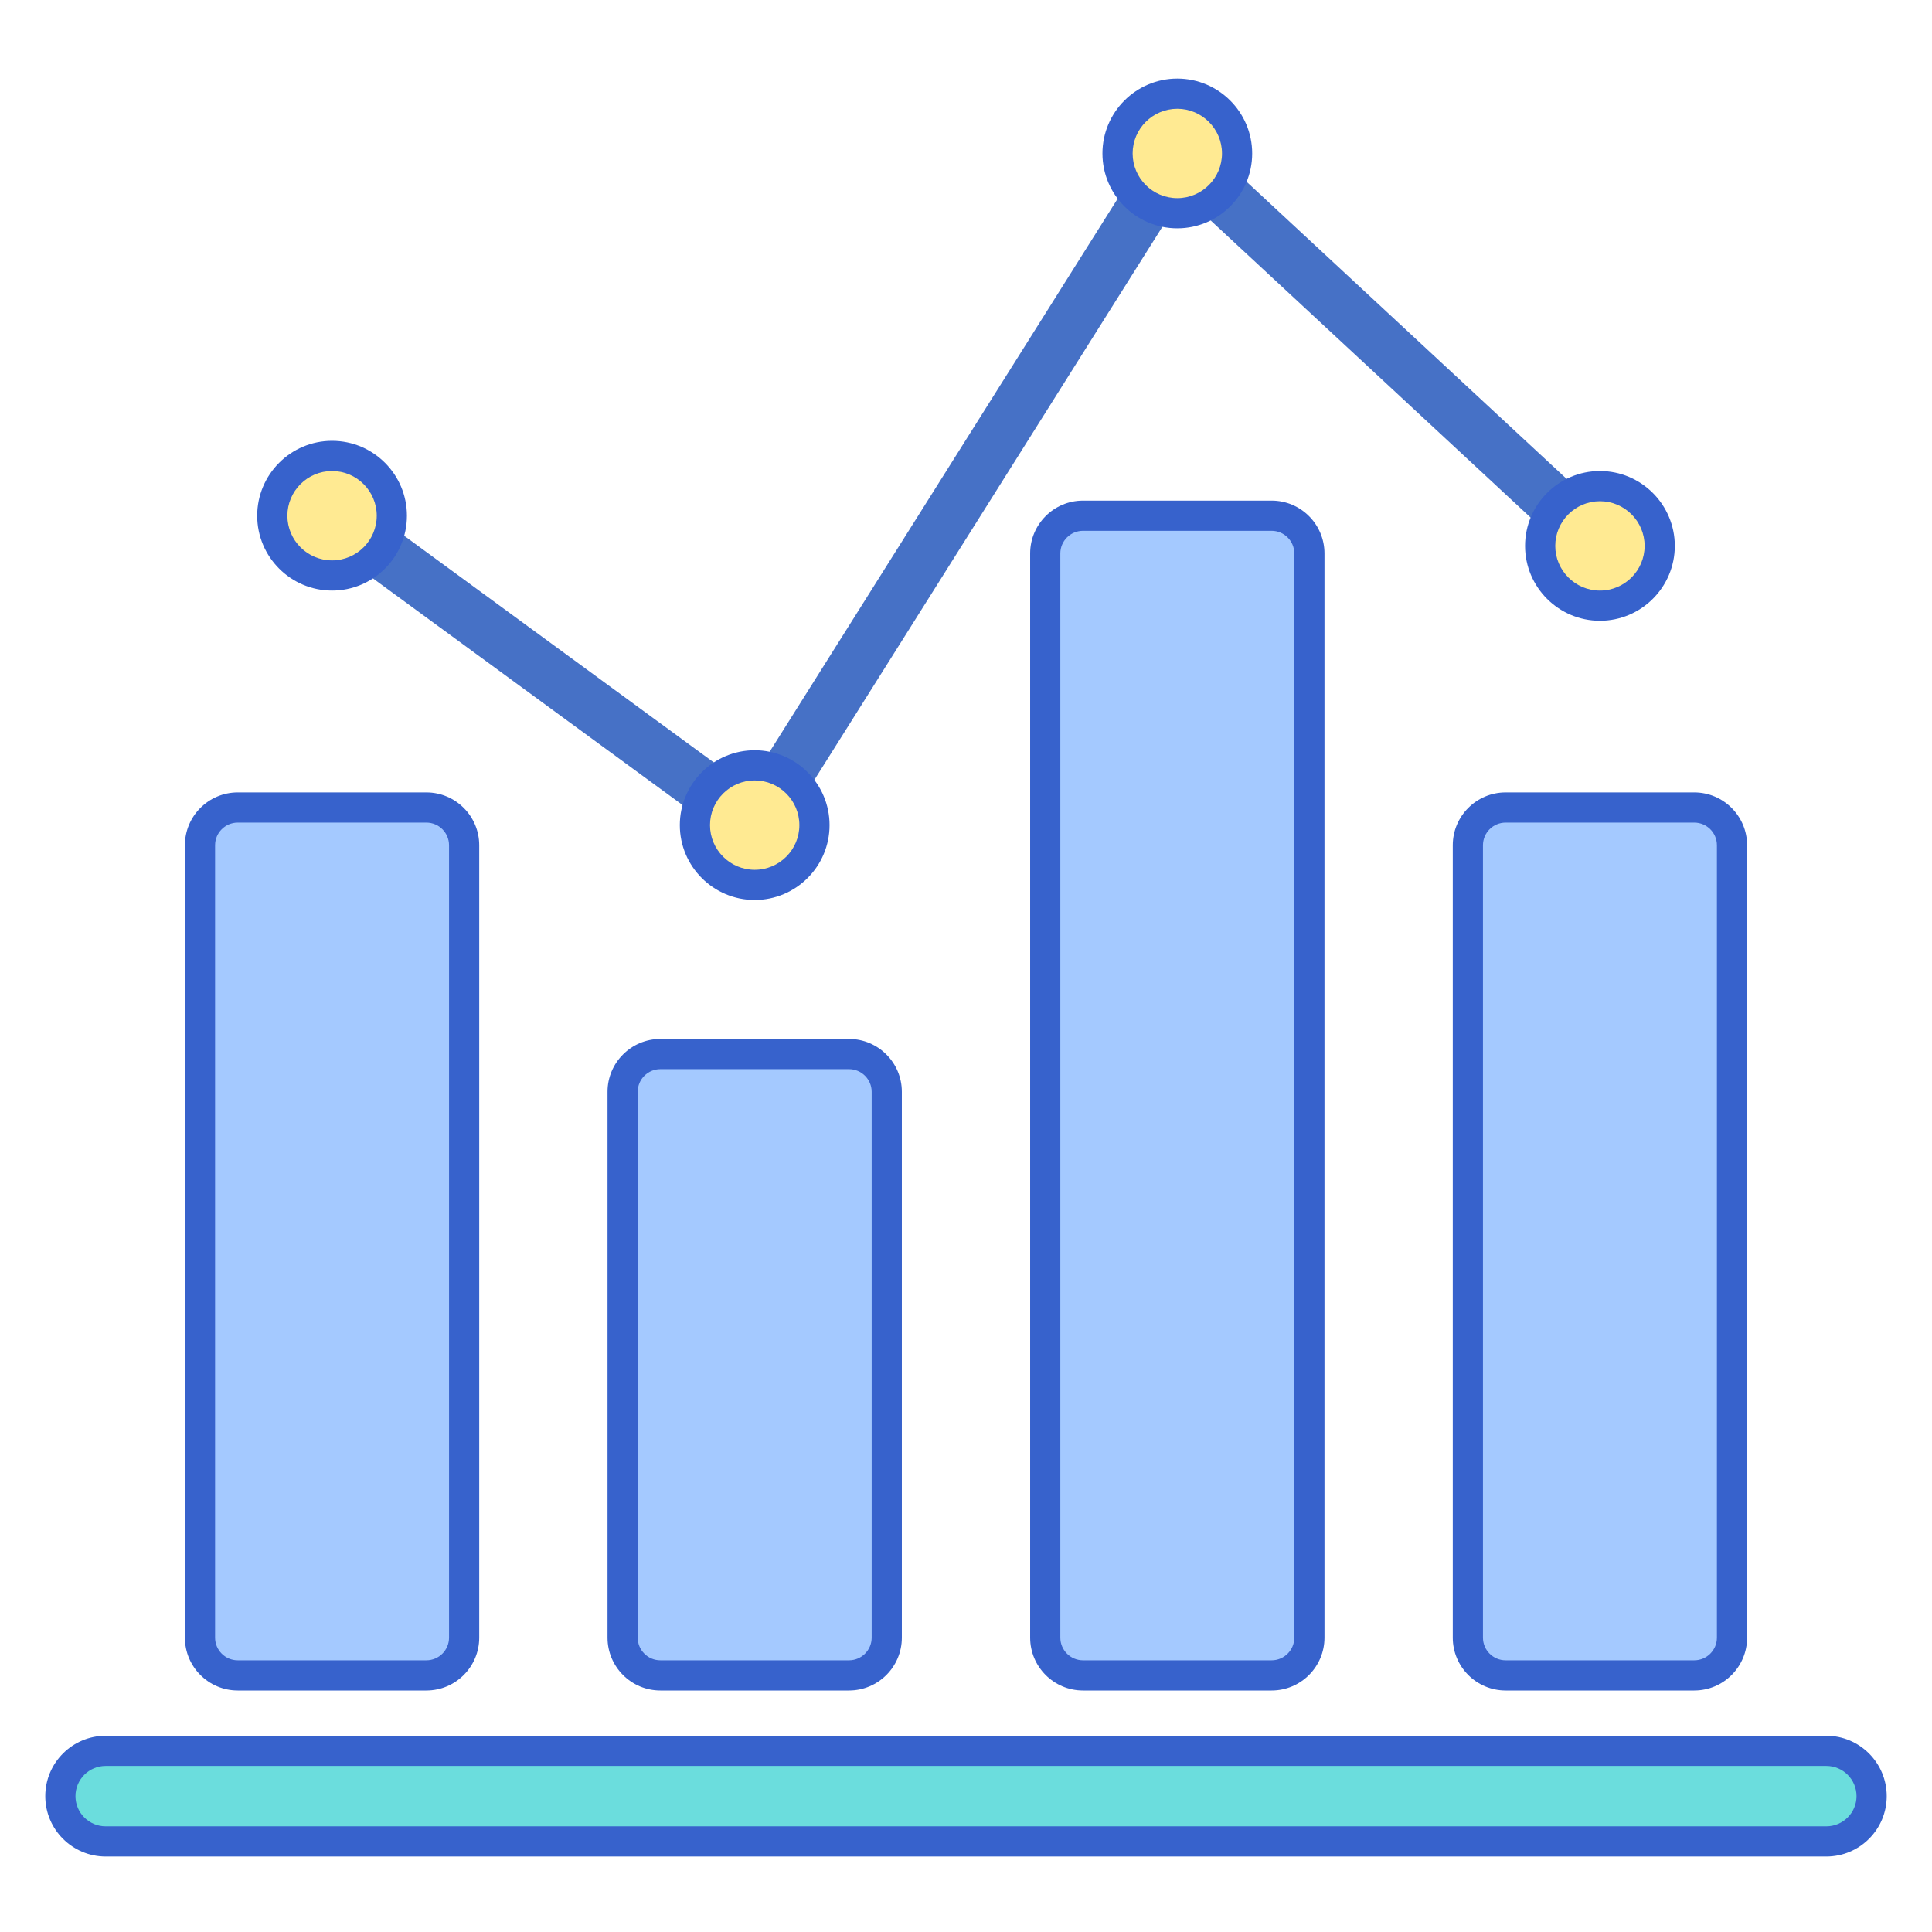
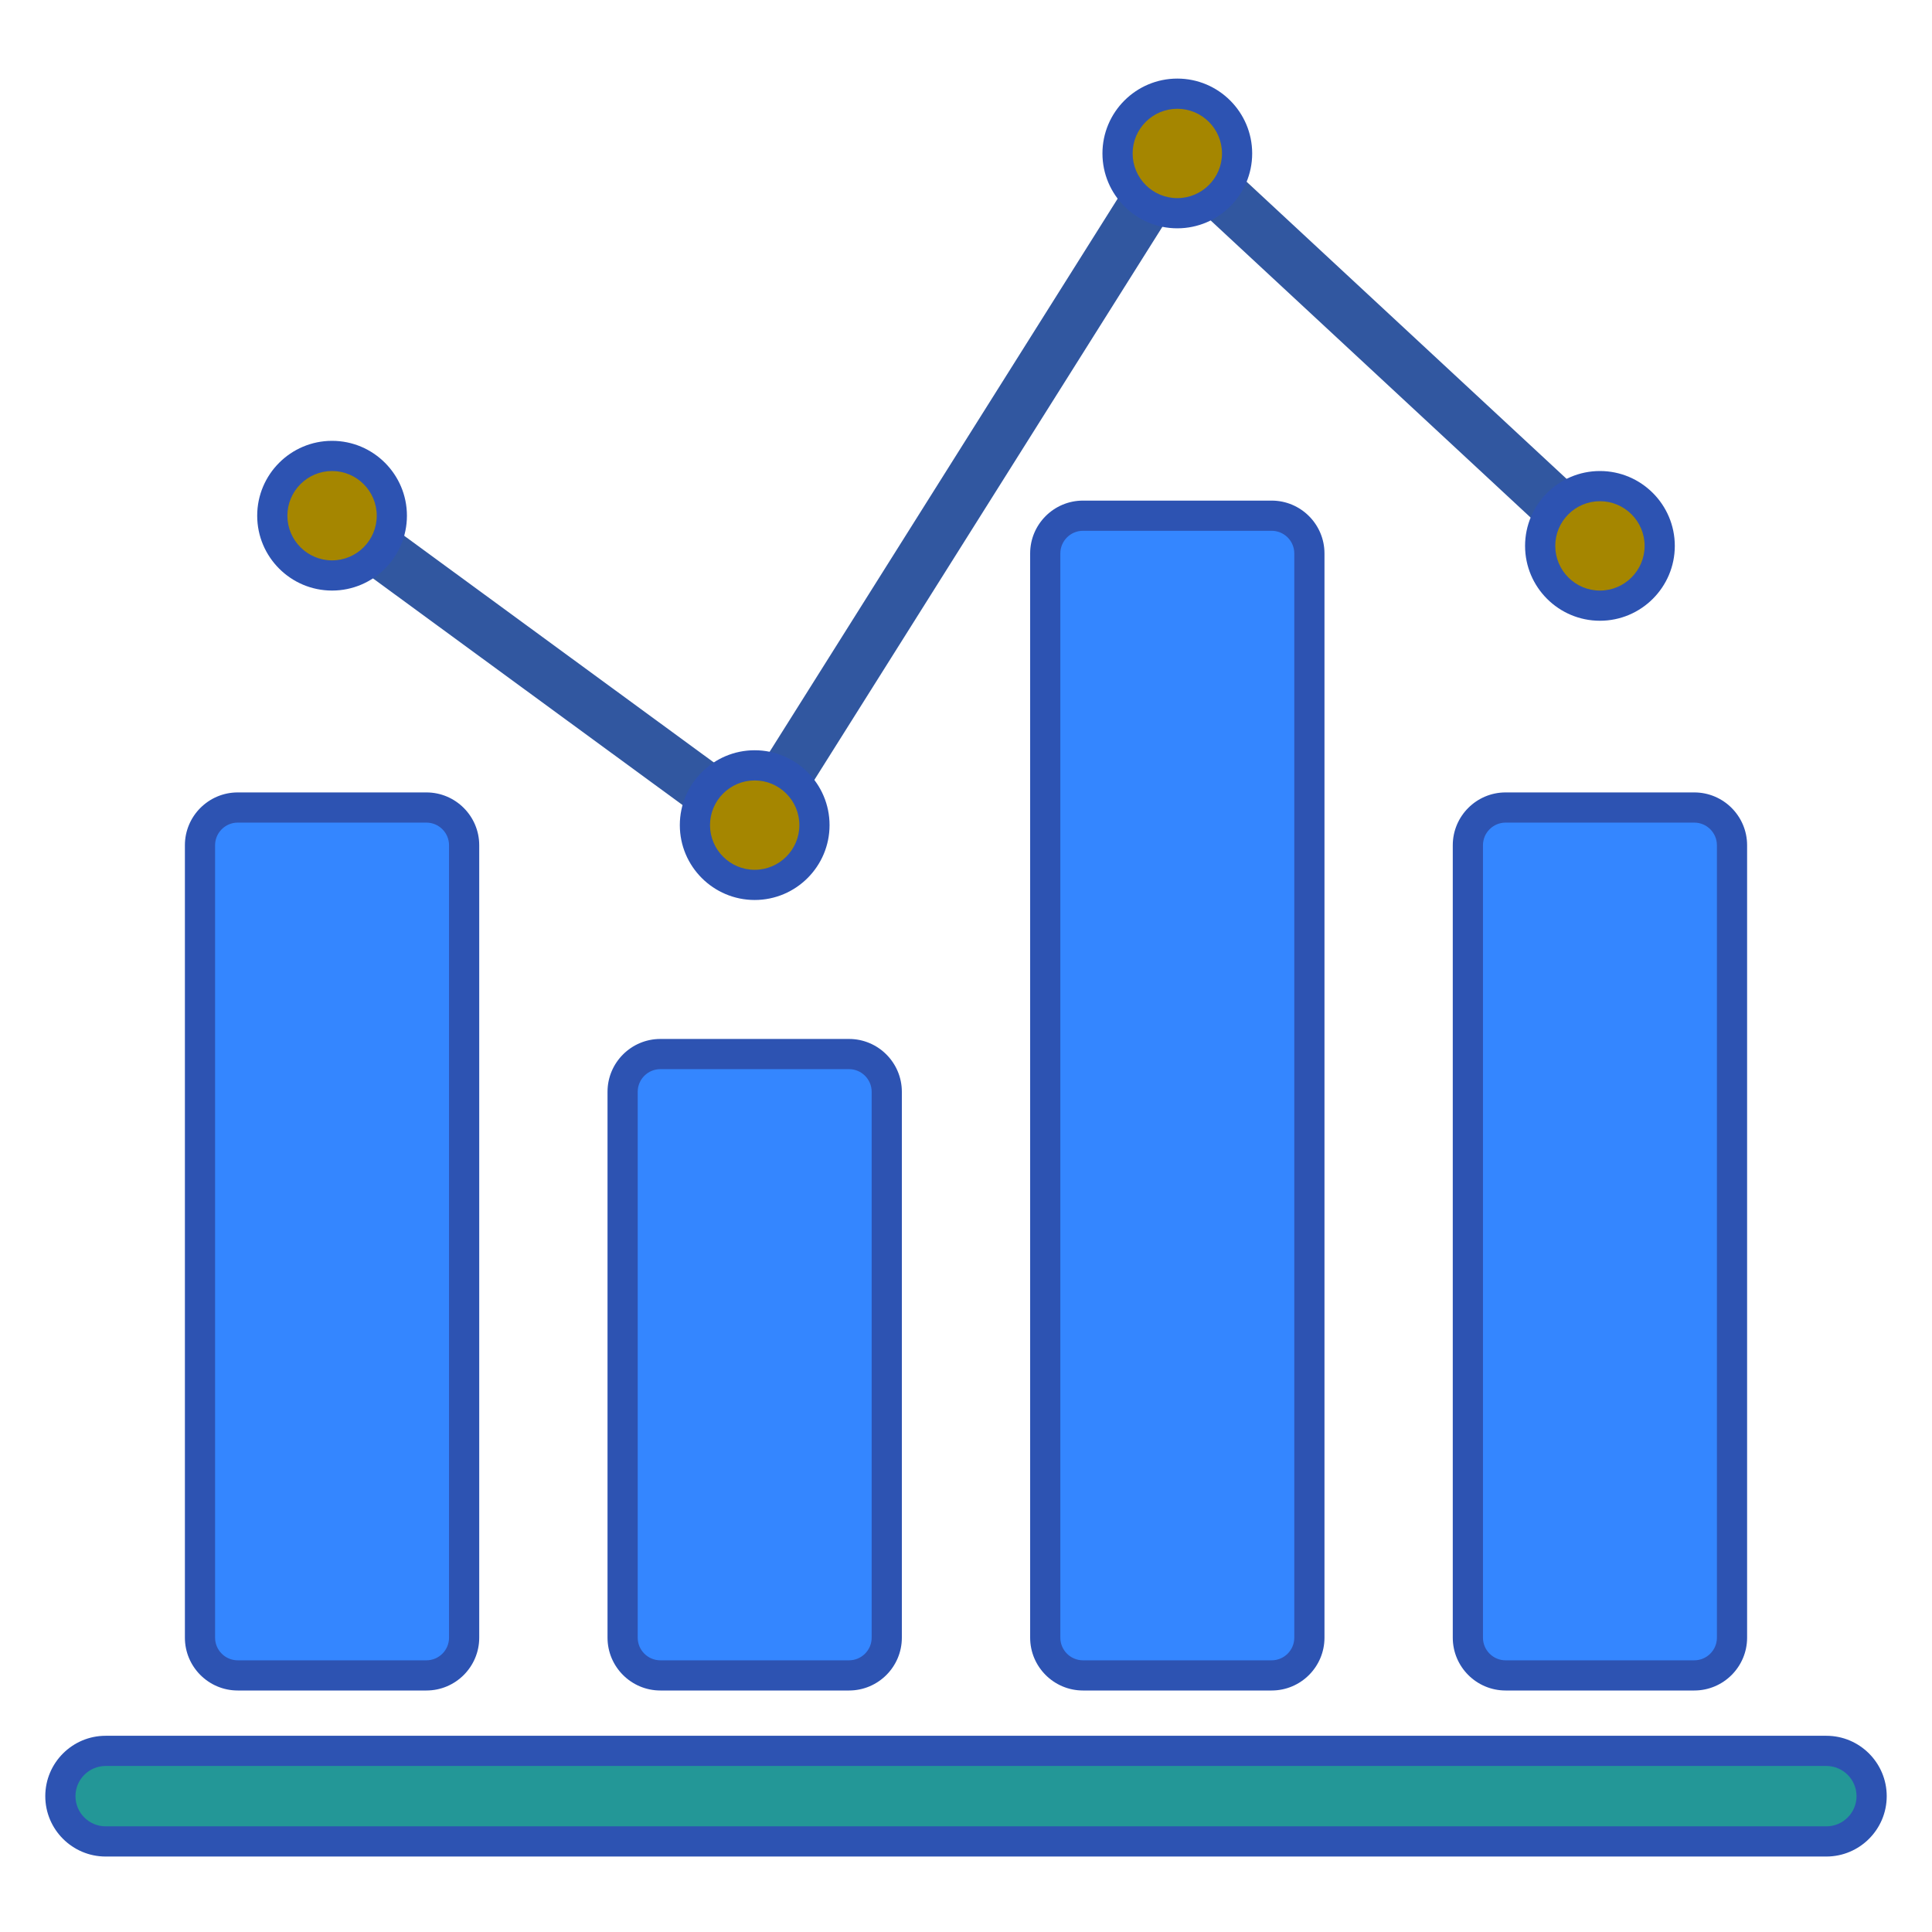
<svg xmlns="http://www.w3.org/2000/svg" viewBox="0 0 256 256" width="512px" height="512px">
-   <path fill="#6bdddd" d="M242,244H14c-3.314,0-6-2.686-6-6l0,0c0-3.314,2.686-6,6-6h228c3.314,0,6,2.686,6,6l0,0 C248,241.314,245.314,244,242,244z" />
-   <path fill="#a4c9ff" d="M56.5,222h-25c-2.761,0-5-2.239-5-5V112c0-2.761,2.239-5,5-5h25c2.761,0,5,2.239,5,5v105 C61.5,219.761,59.261,222,56.5,222z" />
-   <path fill="#a4c9ff" d="M112.5,222h-25c-2.761,0-5-2.239-5-5v-72.333c0-2.761,2.239-5,5-5h25c2.761,0,5,2.239,5,5V217 C117.5,219.761,115.261,222,112.5,222z" />
-   <path fill="#a4c9ff" d="M168.5,222h-25c-2.761,0-5-2.239-5-5V73.333c0-2.761,2.239-5,5-5h25c2.761,0,5,2.239,5,5V217 C173.5,219.761,171.261,222,168.5,222z" />
-   <path fill="#a4c9ff" d="M224.5,222h-25c-2.761,0-5-2.239-5-5V112c0-2.761,2.239-5,5-5h25c2.761,0,5,2.239,5,5v105 C229.5,219.761,227.261,222,224.5,222z" />
-   <path fill="#4671c6" d="M100,112.833c-0.738,0-1.463-0.233-2.067-0.676l-56-41c-1.56-1.142-1.898-3.332-0.757-4.892 c1.141-1.56,3.332-1.898,4.892-0.757l52.97,38.782l54-85.821c0.555-0.882,1.474-1.471,2.507-1.606 c1.035-0.136,2.073,0.197,2.836,0.905l56,52c1.417,1.315,1.499,3.53,0.184,4.946c-1.314,1.417-3.529,1.499-4.946,0.184 l-52.905-49.126l-53.751,85.425c-0.517,0.822-1.353,1.392-2.306,1.574C100.438,112.813,100.219,112.833,100,112.833z" />
-   <circle cx="44" cy="68.333" r="7.92" fill="#ffea92" />
-   <circle cx="100" cy="109.333" r="7.92" fill="#ffea92" />
-   <circle cx="156" cy="20.333" r="7.92" fill="#ffea92" />
-   <circle cx="212" cy="72.333" r="7.92" fill="#ffea92" />
-   <path fill="#3762cc" d="M44,78.253c-5.47,0-9.92-4.45-9.92-9.92s4.45-9.92,9.92-9.92s9.92,4.45,9.92,9.92S49.47,78.253,44,78.253z M44,62.413c-3.264,0-5.92,2.655-5.92,5.92s2.656,5.92,5.92,5.92s5.92-2.655,5.92-5.92S47.264,62.413,44,62.413z" />
-   <path fill="#3762cc" d="M100,119.253c-5.47,0-9.92-4.45-9.92-9.92s4.45-9.92,9.92-9.92s9.92,4.45,9.92,9.92 S105.47,119.253,100,119.253z M100,103.413c-3.264,0-5.92,2.655-5.92,5.92s2.656,5.92,5.92,5.92s5.92-2.655,5.92-5.92 S103.264,103.413,100,103.413z" />
-   <path fill="#3762cc" d="M156,30.253c-5.47,0-9.92-4.45-9.92-9.92s4.45-9.92,9.92-9.92s9.92,4.45,9.92,9.92S161.47,30.253,156,30.253z M156,14.413c-3.264,0-5.92,2.655-5.92,5.92s2.656,5.92,5.92,5.92s5.92-2.655,5.92-5.92S159.264,14.413,156,14.413z" />
-   <path fill="#3762cc" d="M212,82.253c-5.47,0-9.92-4.45-9.92-9.92s4.45-9.92,9.92-9.92s9.92,4.45,9.92,9.92S217.47,82.253,212,82.253z M212,66.413c-3.264,0-5.92,2.655-5.92,5.92s2.656,5.92,5.92,5.92s5.92-2.655,5.92-5.92S215.264,66.413,212,66.413z" />
-   <path fill="#3762cc" d="M242,246H14c-4.411,0-8-3.589-8-8s3.589-8,8-8h228c4.411,0,8,3.589,8,8S246.411,246,242,246z M14,234 c-2.206,0-4,1.794-4,4s1.794,4,4,4h228c2.206,0,4-1.794,4-4s-1.794-4-4-4H14z" />
-   <path fill="#3762cc" d="M56.5,224h-25c-3.86,0-7-3.141-7-7V112c0-3.859,3.14-7,7-7h25c3.86,0,7,3.141,7,7v105 C63.5,220.859,60.36,224,56.5,224z M31.5,109c-1.654,0-3,1.346-3,3v105c0,1.654,1.346,3,3,3h25c1.654,0,3-1.346,3-3V112 c0-1.654-1.346-3-3-3H31.5z" />
-   <path fill="#3762cc" d="M112.5,224h-25c-3.86,0-7-3.141-7-7v-72.333c0-3.859,3.14-7,7-7h25c3.86,0,7,3.141,7,7V217 C119.5,220.859,116.36,224,112.5,224z M87.5,141.667c-1.654,0-3,1.346-3,3V217c0,1.654,1.346,3,3,3h25c1.654,0,3-1.346,3-3 v-72.333c0-1.654-1.346-3-3-3H87.5z" />
-   <path fill="#3762cc" d="M168.5,224h-25c-3.86,0-7-3.141-7-7V73.333c0-3.859,3.14-7,7-7h25c3.86,0,7,3.141,7,7V217 C175.5,220.859,172.36,224,168.5,224z M143.5,70.333c-1.654,0-3,1.346-3,3V217c0,1.654,1.346,3,3,3h25c1.654,0,3-1.346,3-3V73.333 c0-1.654-1.346-3-3-3H143.5z" />
-   <path fill="#3762cc" d="M224.5,224h-25c-3.86,0-7-3.141-7-7V112c0-3.859,3.14-7,7-7h25c3.86,0,7,3.141,7,7v105 C231.5,220.859,228.36,224,224.5,224z M199.5,109c-1.654,0-3,1.346-3,3v105c0,1.654,1.346,3,3,3h25c1.654,0,3-1.346,3-3V112 c0-1.654-1.346-3-3-3H199.5z" />
+   <path fill="#239797" d="M242,244H14c-3.314,0-6-2.686-6-6l0,0c0-3.314,2.686-6,6-6h228c3.314,0,6,2.686,6,6l0,0 C248,241.314,245.314,244,242,244z" />
+   <path fill="#3486ff" d="M56.5,222h-25c-2.761,0-5-2.239-5-5V112c0-2.761,2.239-5,5-5h25c2.761,0,5,2.239,5,5v105 C61.5,219.761,59.261,222,56.5,222z" />
+   <path fill="#3486ff" d="M112.5,222h-25c-2.761,0-5-2.239-5-5v-72.333c0-2.761,2.239-5,5-5h25c2.761,0,5,2.239,5,5V217 C117.5,219.761,115.261,222,112.5,222z" />
+   <path fill="#3486ff" d="M168.5,222h-25c-2.761,0-5-2.239-5-5V73.333c0-2.761,2.239-5,5-5h25c2.761,0,5,2.239,5,5V217 C173.5,219.761,171.261,222,168.5,222z" />
+   <path fill="#3486ff" d="M224.5,222h-25c-2.761,0-5-2.239-5-5V112c0-2.761,2.239-5,5-5h25c2.761,0,5,2.239,5,5v105 C229.5,219.761,227.261,222,224.5,222z" />
+   <path fill="#3157a0" d="M100,112.833c-0.738,0-1.463-0.233-2.067-0.676l-56-41c-1.56-1.142-1.898-3.332-0.757-4.892 c1.141-1.56,3.332-1.898,4.892-0.757l52.97,38.782l54-85.821c0.555-0.882,1.474-1.471,2.507-1.606 c1.035-0.136,2.073,0.197,2.836,0.905l56,52c1.417,1.315,1.499,3.53,0.184,4.946c-1.314,1.417-3.529,1.499-4.946,0.184 l-52.905-49.126l-53.751,85.425c-0.517,0.822-1.353,1.392-2.306,1.574C100.438,112.813,100.219,112.833,100,112.833z" />
+   <circle cx="44" cy="68.333" r="7.92" fill="#a58600" />
+   <circle cx="100" cy="109.333" r="7.92" fill="#a58600" />
+   <circle cx="156" cy="20.333" r="7.92" fill="#a58600" />
+   <circle cx="212" cy="72.333" r="7.92" fill="#a58600" />
+   <path fill="#2d53b2" d="M44,78.253c-5.47,0-9.92-4.45-9.92-9.92s4.45-9.92,9.92-9.92s9.92,4.45,9.92,9.92S49.47,78.253,44,78.253z M44,62.413c-3.264,0-5.92,2.655-5.92,5.92s2.656,5.92,5.92,5.92s5.92-2.655,5.92-5.92S47.264,62.413,44,62.413z" />
+   <path fill="#2d53b2" d="M100,119.253c-5.47,0-9.92-4.45-9.92-9.92s4.45-9.92,9.92-9.92s9.92,4.45,9.92,9.92 S105.47,119.253,100,119.253z M100,103.413c-3.264,0-5.92,2.655-5.92,5.92s2.656,5.92,5.92,5.92s5.92-2.655,5.92-5.92 S103.264,103.413,100,103.413z" />
+   <path fill="#2d53b2" d="M156,30.253c-5.47,0-9.92-4.45-9.92-9.92s4.45-9.92,9.92-9.92s9.92,4.45,9.92,9.92S161.47,30.253,156,30.253z M156,14.413c-3.264,0-5.92,2.655-5.92,5.92s2.656,5.92,5.92,5.92s5.92-2.655,5.92-5.92S159.264,14.413,156,14.413z" />
+   <path fill="#2d53b2" d="M212,82.253c-5.47,0-9.92-4.45-9.92-9.92s4.45-9.92,9.92-9.92s9.92,4.45,9.92,9.92S217.47,82.253,212,82.253z M212,66.413c-3.264,0-5.92,2.655-5.92,5.92s2.656,5.92,5.92,5.92s5.92-2.655,5.92-5.92S215.264,66.413,212,66.413z" />
+   <path fill="#2d53b2" d="M242,246H14c-4.411,0-8-3.589-8-8s3.589-8,8-8h228c4.411,0,8,3.589,8,8S246.411,246,242,246z M14,234 c-2.206,0-4,1.794-4,4s1.794,4,4,4h228c2.206,0,4-1.794,4-4s-1.794-4-4-4H14z" />
+   <path fill="#2d53b2" d="M56.5,224h-25c-3.86,0-7-3.141-7-7V112c0-3.859,3.14-7,7-7h25c3.86,0,7,3.141,7,7v105 C63.5,220.859,60.36,224,56.5,224z M31.5,109c-1.654,0-3,1.346-3,3v105c0,1.654,1.346,3,3,3h25c1.654,0,3-1.346,3-3V112 c0-1.654-1.346-3-3-3H31.5z" />
+   <path fill="#2d53b2" d="M112.5,224h-25c-3.86,0-7-3.141-7-7v-72.333c0-3.859,3.14-7,7-7h25c3.86,0,7,3.141,7,7V217 C119.5,220.859,116.36,224,112.5,224z M87.5,141.667c-1.654,0-3,1.346-3,3V217c0,1.654,1.346,3,3,3h25c1.654,0,3-1.346,3-3 v-72.333c0-1.654-1.346-3-3-3H87.5z" />
+   <path fill="#2d53b2" d="M168.5,224h-25c-3.86,0-7-3.141-7-7V73.333c0-3.859,3.14-7,7-7h25c3.86,0,7,3.141,7,7V217 C175.5,220.859,172.36,224,168.5,224z M143.5,70.333c-1.654,0-3,1.346-3,3V217c0,1.654,1.346,3,3,3h25c1.654,0,3-1.346,3-3V73.333 c0-1.654-1.346-3-3-3H143.5z" />
+   <path fill="#2d53b2" d="M224.5,224h-25c-3.86,0-7-3.141-7-7V112c0-3.859,3.14-7,7-7h25c3.86,0,7,3.141,7,7v105 C231.5,220.859,228.36,224,224.5,224z M199.5,109c-1.654,0-3,1.346-3,3v105c0,1.654,1.346,3,3,3h25c1.654,0,3-1.346,3-3V112 c0-1.654-1.346-3-3-3H199.5z" />
</svg>
